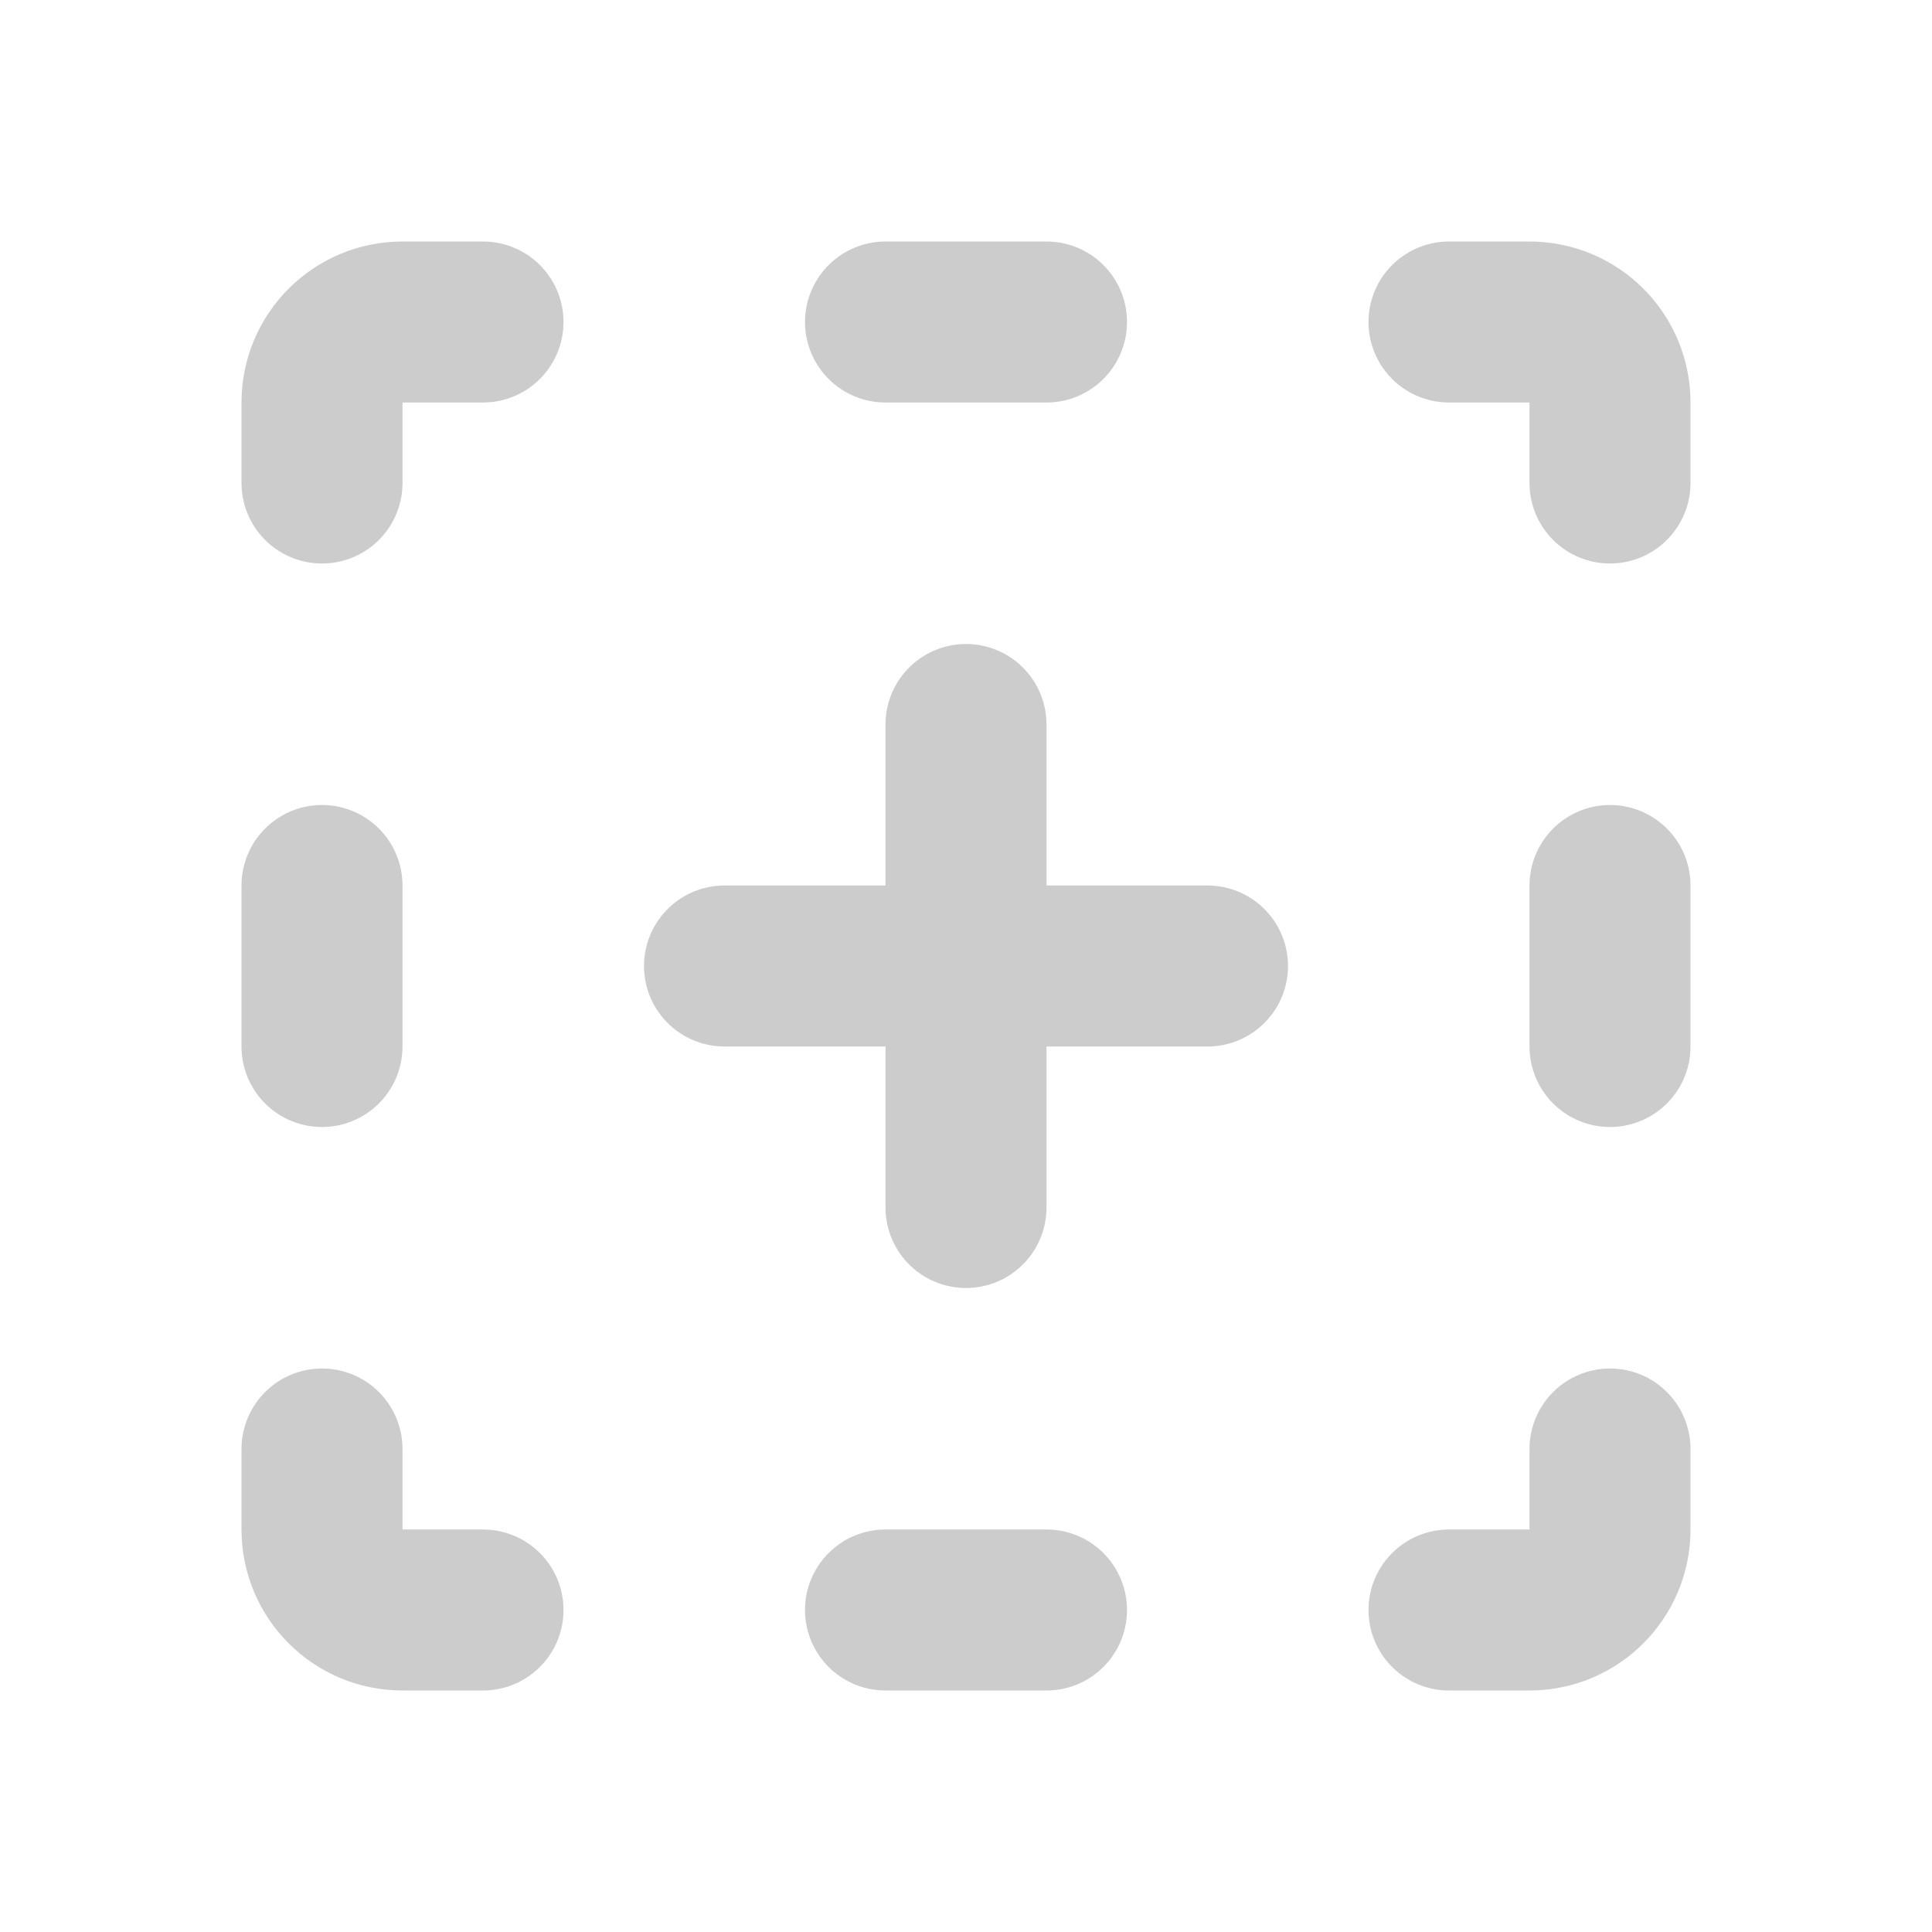
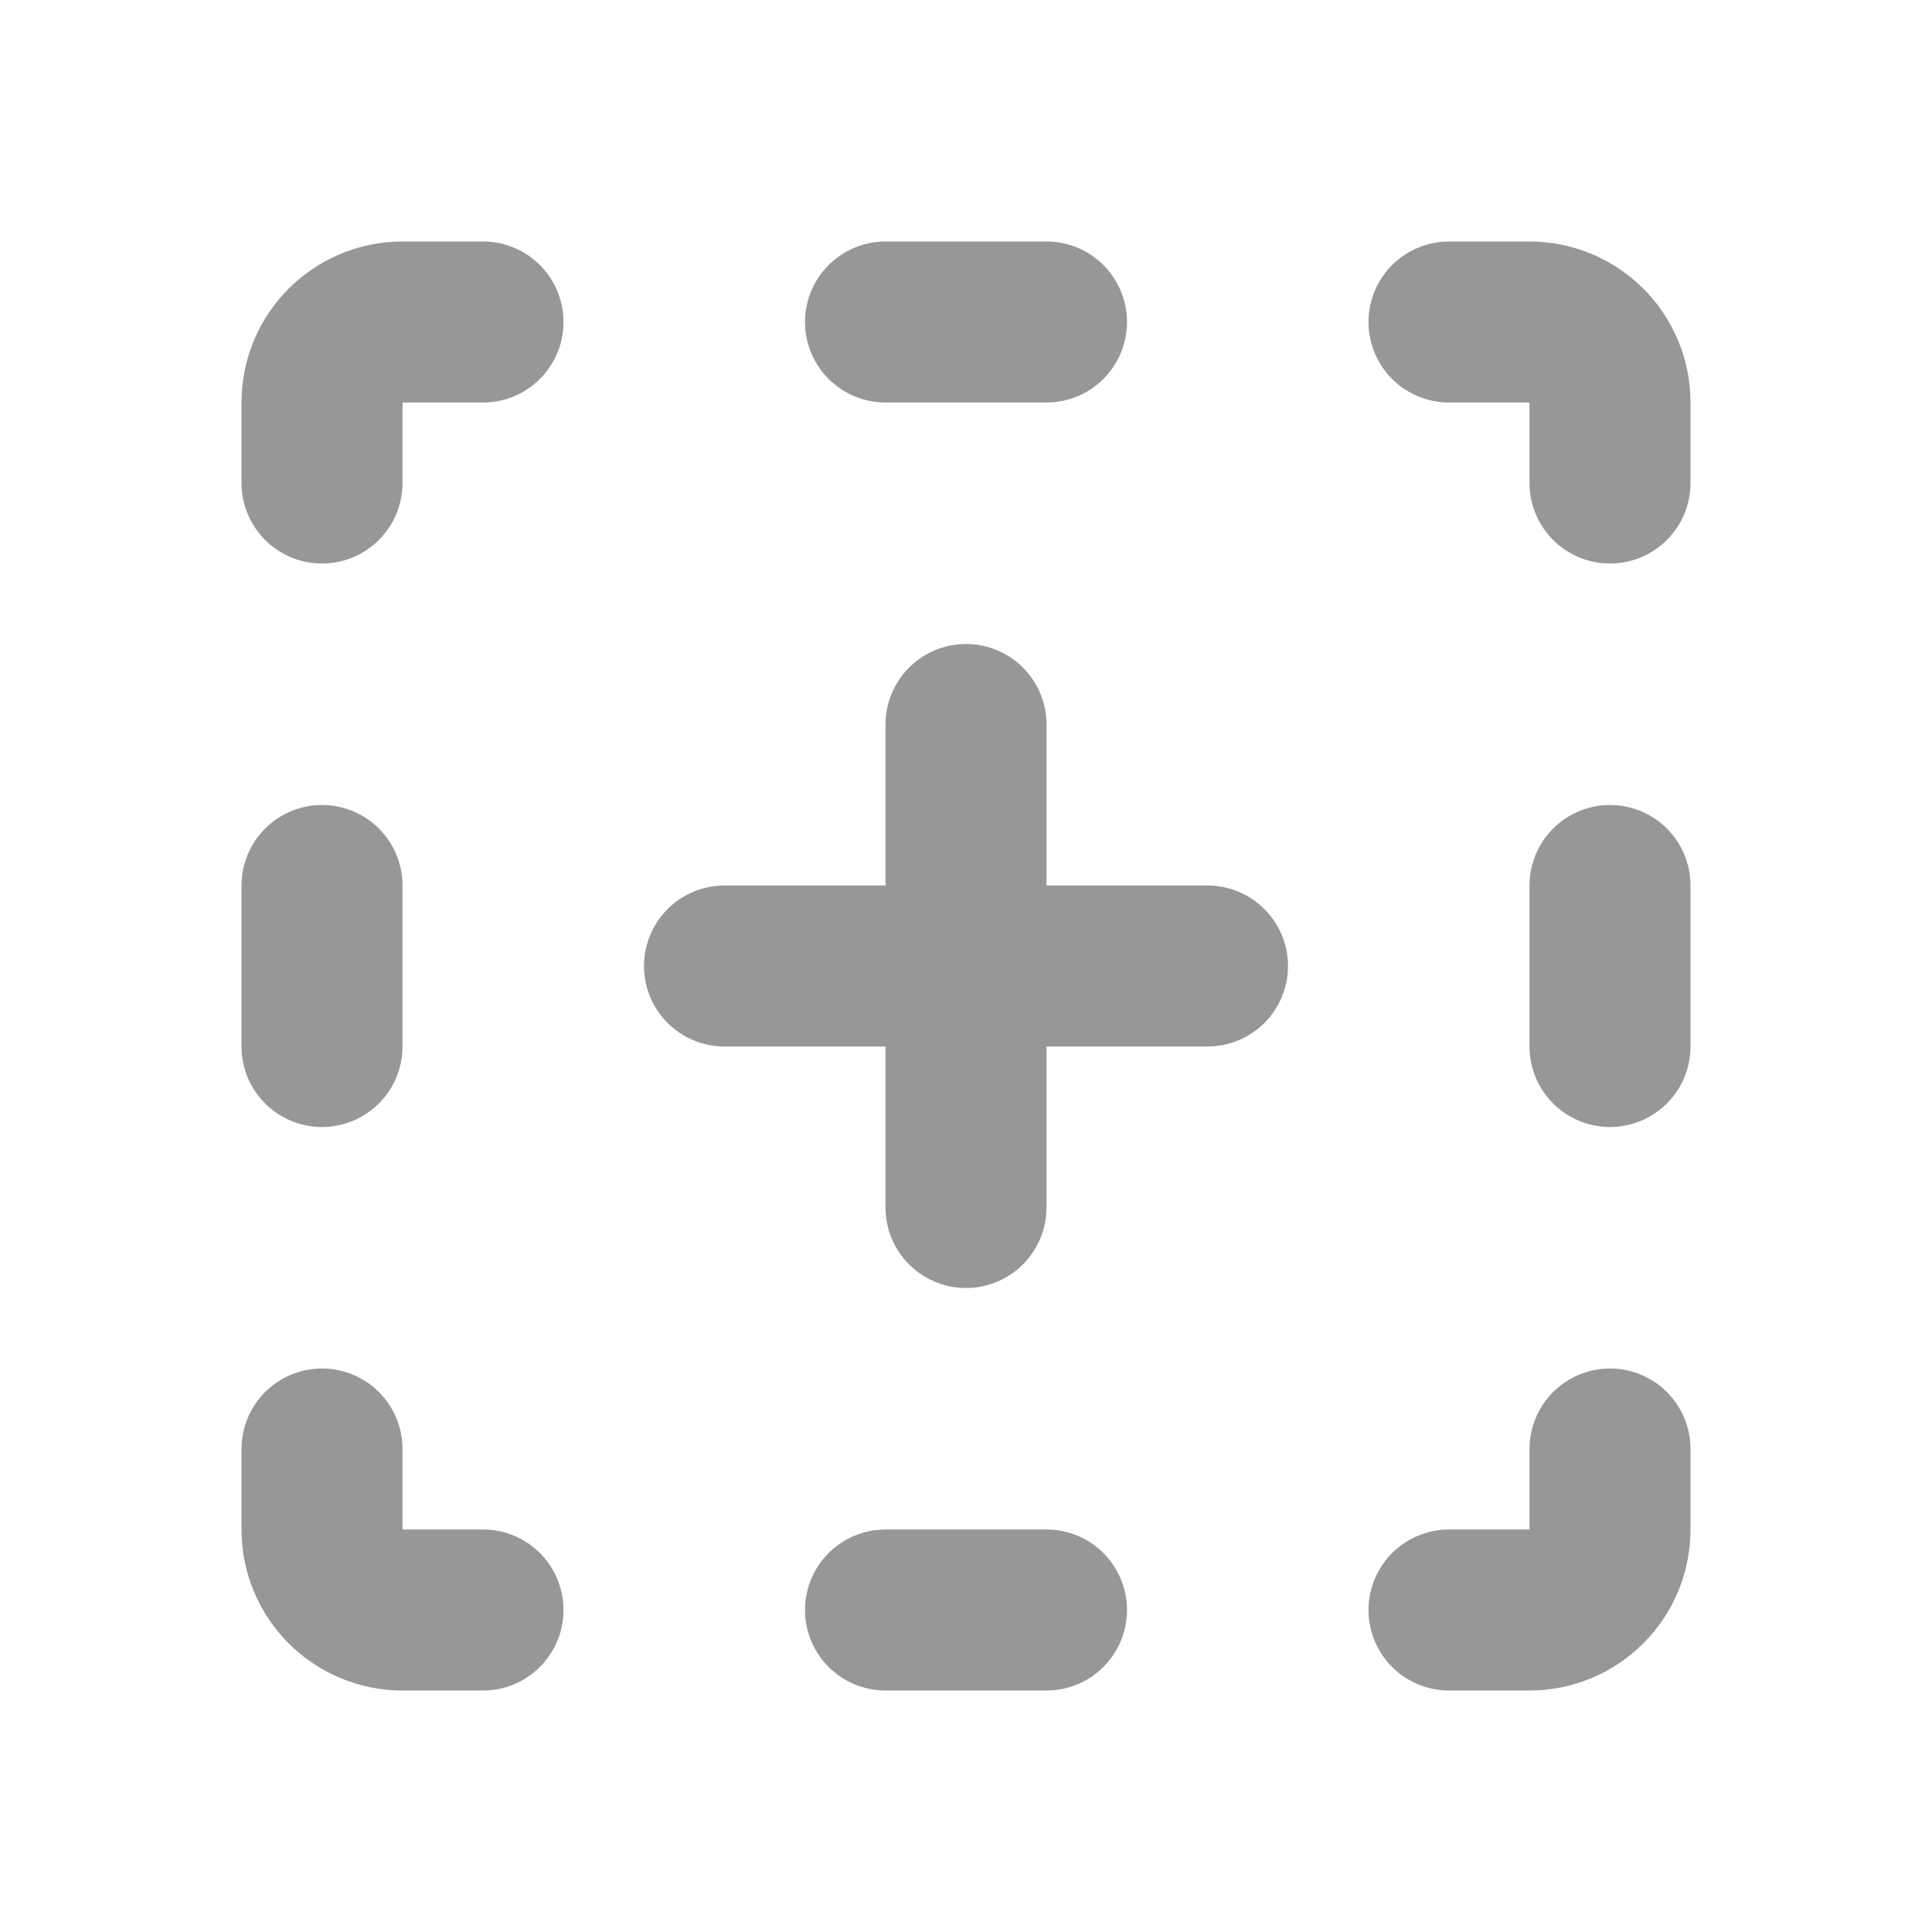
<svg xmlns="http://www.w3.org/2000/svg" width="40" height="40" viewBox="0 0 24 24">
-   <path fill="none" stroke="#ccc" stroke-linecap="round" stroke-linejoin="round" stroke-width="2" d="M9 12h6m-3-3v6M4 6V5a1 1 0 0 1 1-1h1m5 0h2m5 0h1a1 1 0 0 1 1 1v1m0 5v2m0 5v1a1 1 0 0 1-1 1h-1m-5 0h-2m-5 0H5a1 1 0 0 1-1-1v-1m0-5v-2m0-5" />
+   <path fill="none" stroke="#989797" stroke-linecap="round" stroke-linejoin="round" stroke-width="2" d="M9 12h6m-3-3v6M4 6V5a1 1 0 0 1 1-1h1m5 0h2m5 0h1a1 1 0 0 1 1 1v1m0 5v2m0 5v1a1 1 0 0 1-1 1h-1m-5 0h-2m-5 0H5a1 1 0 0 1-1-1v-1m0-5v-2m0-5" />
</svg>
